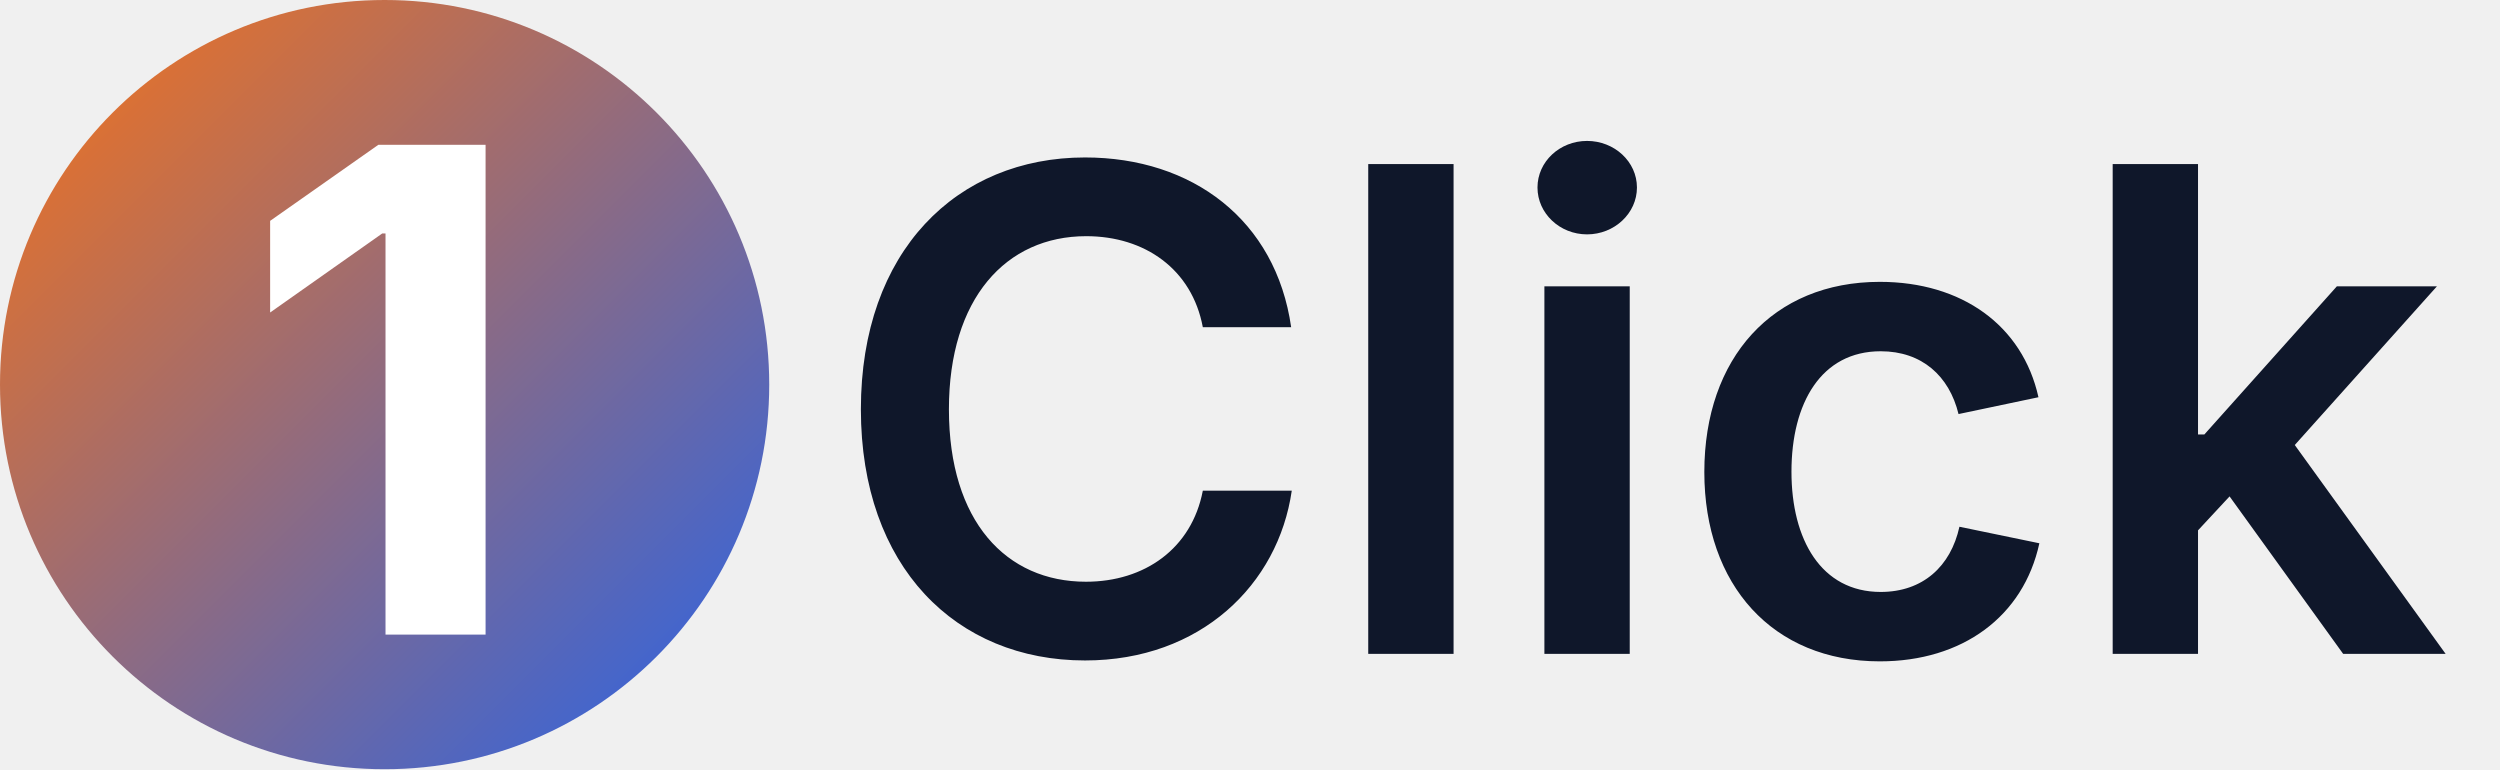
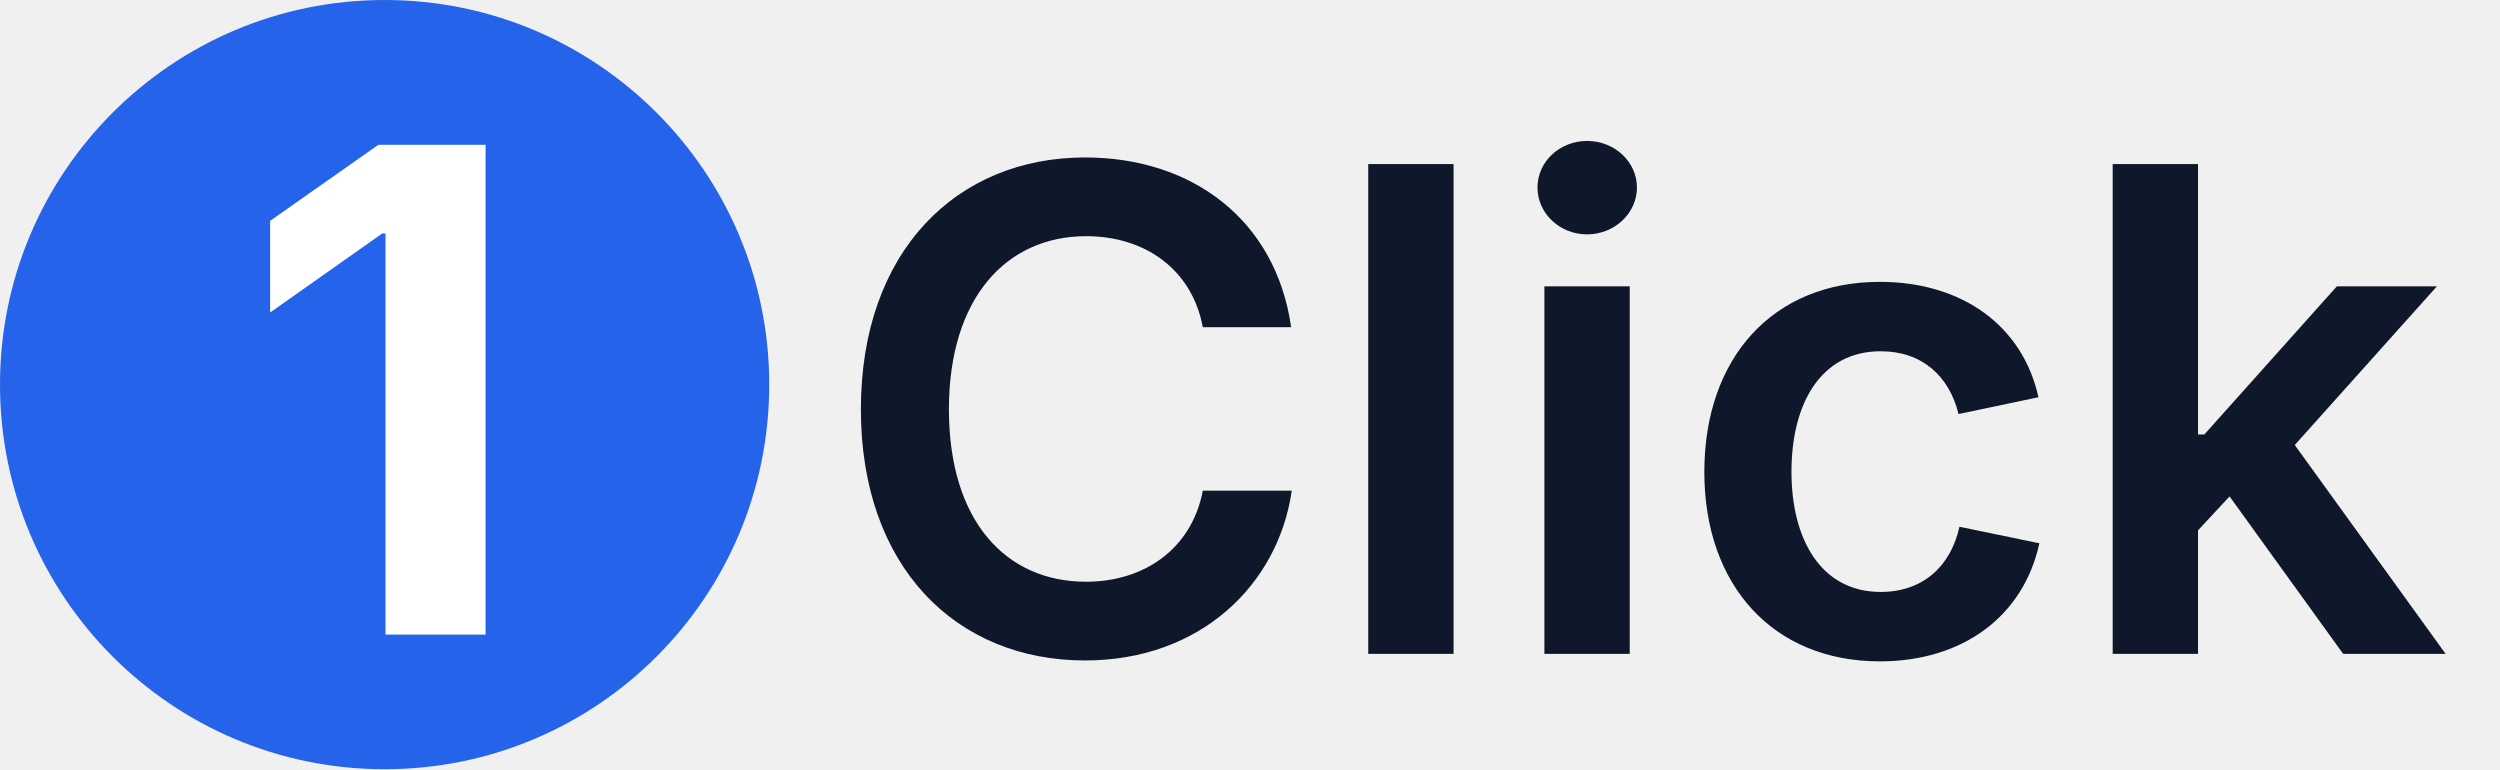
<svg xmlns="http://www.w3.org/2000/svg" width="130" height="40" viewBox="0 0 130 40">
  <defs>
-     <linearGradient id="gradAuto" x1="0%" y1="0%" x2="100%" y2="100%">
-       <stop offset="0%" stop-color="#F97316" />
-       <stop offset="100%" stop-color="#2563EB" />
-     </linearGradient>
    <style>
            .text { font-family: Poppins, Inter, Arial, sans-serif; font-weight: 600; }
            .number { fill: #FFFFFF; font-weight: 700; }
            .click { fill: #0F172A; }
+             .logo-circle { fill: var(--color-primary, #2563EB); }

            @media (prefers-color-scheme: dark) {
                .click { fill: #FFFFFF; }
            }
        </style>
  </defs>
-   <circle cx="20" cy="20" r="20" fill="url(#gradAuto)" />
+   <circle cx="20" cy="20" r="20" class="logo-circle" />
  <text x="20" y="33" text-anchor="middle" class="text number" font-size="35">1</text>
  <text x="43" y="34" class="text click" font-size="35">Click</text>
</svg>
